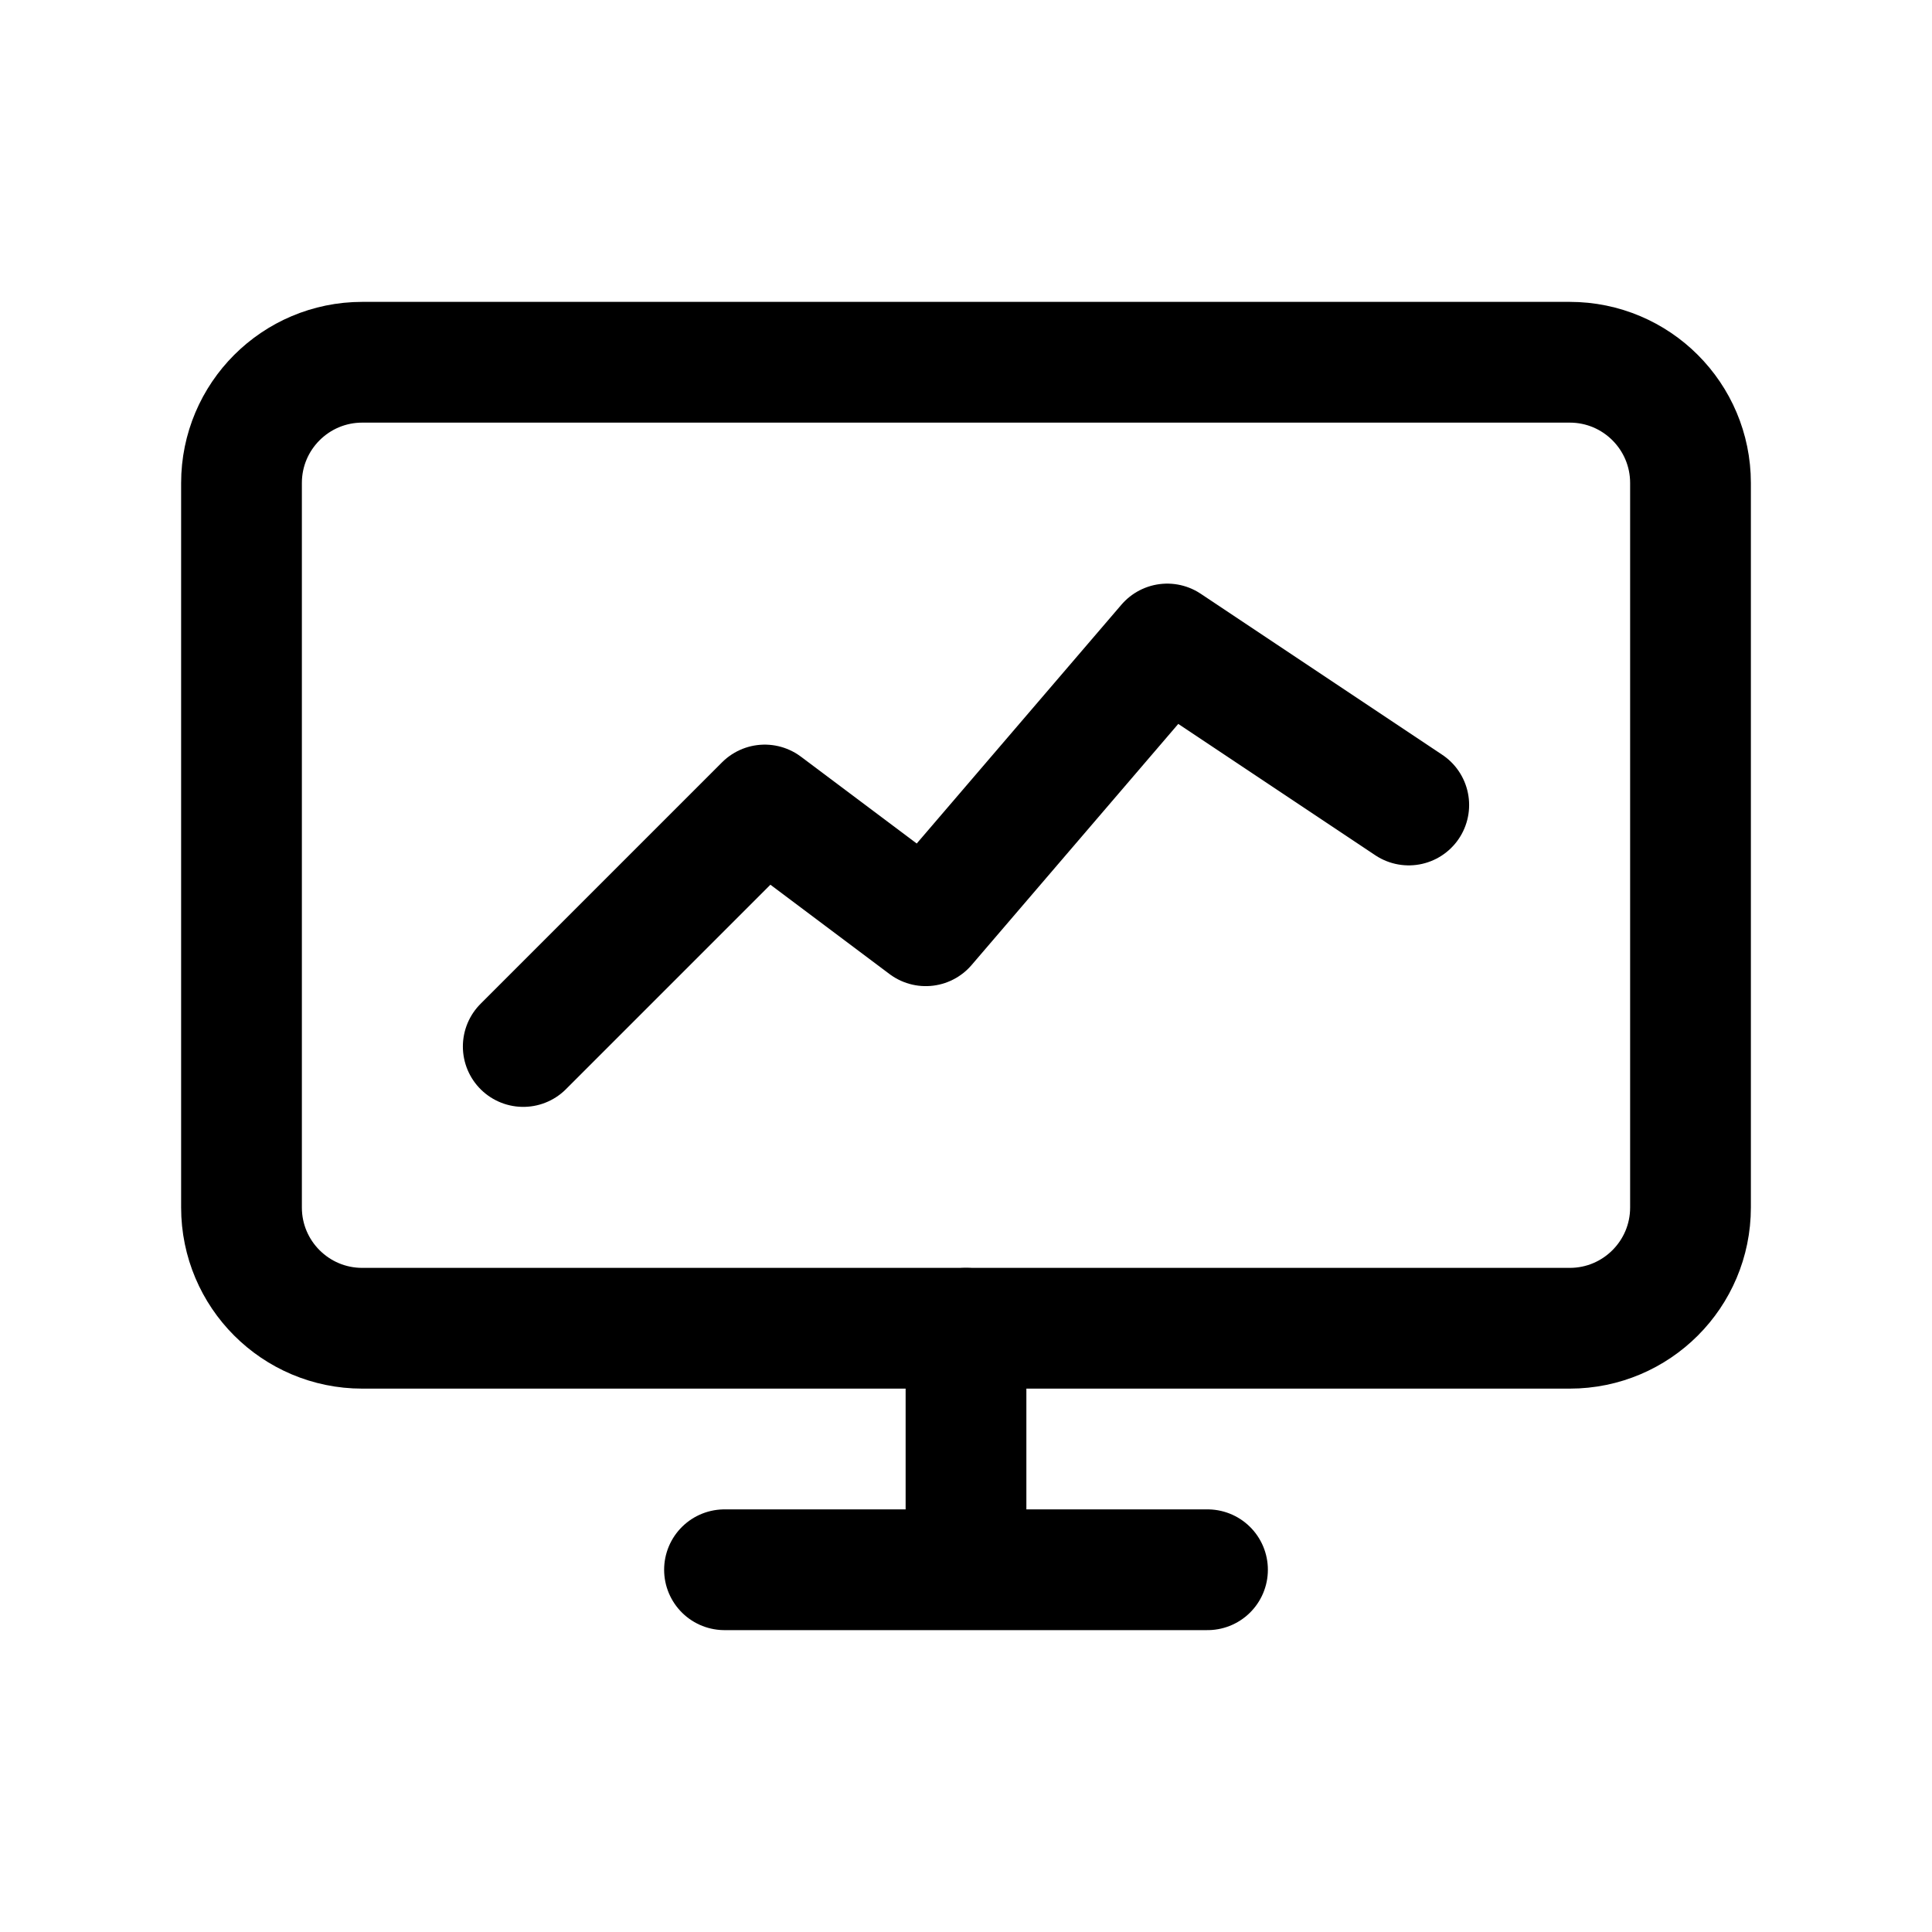
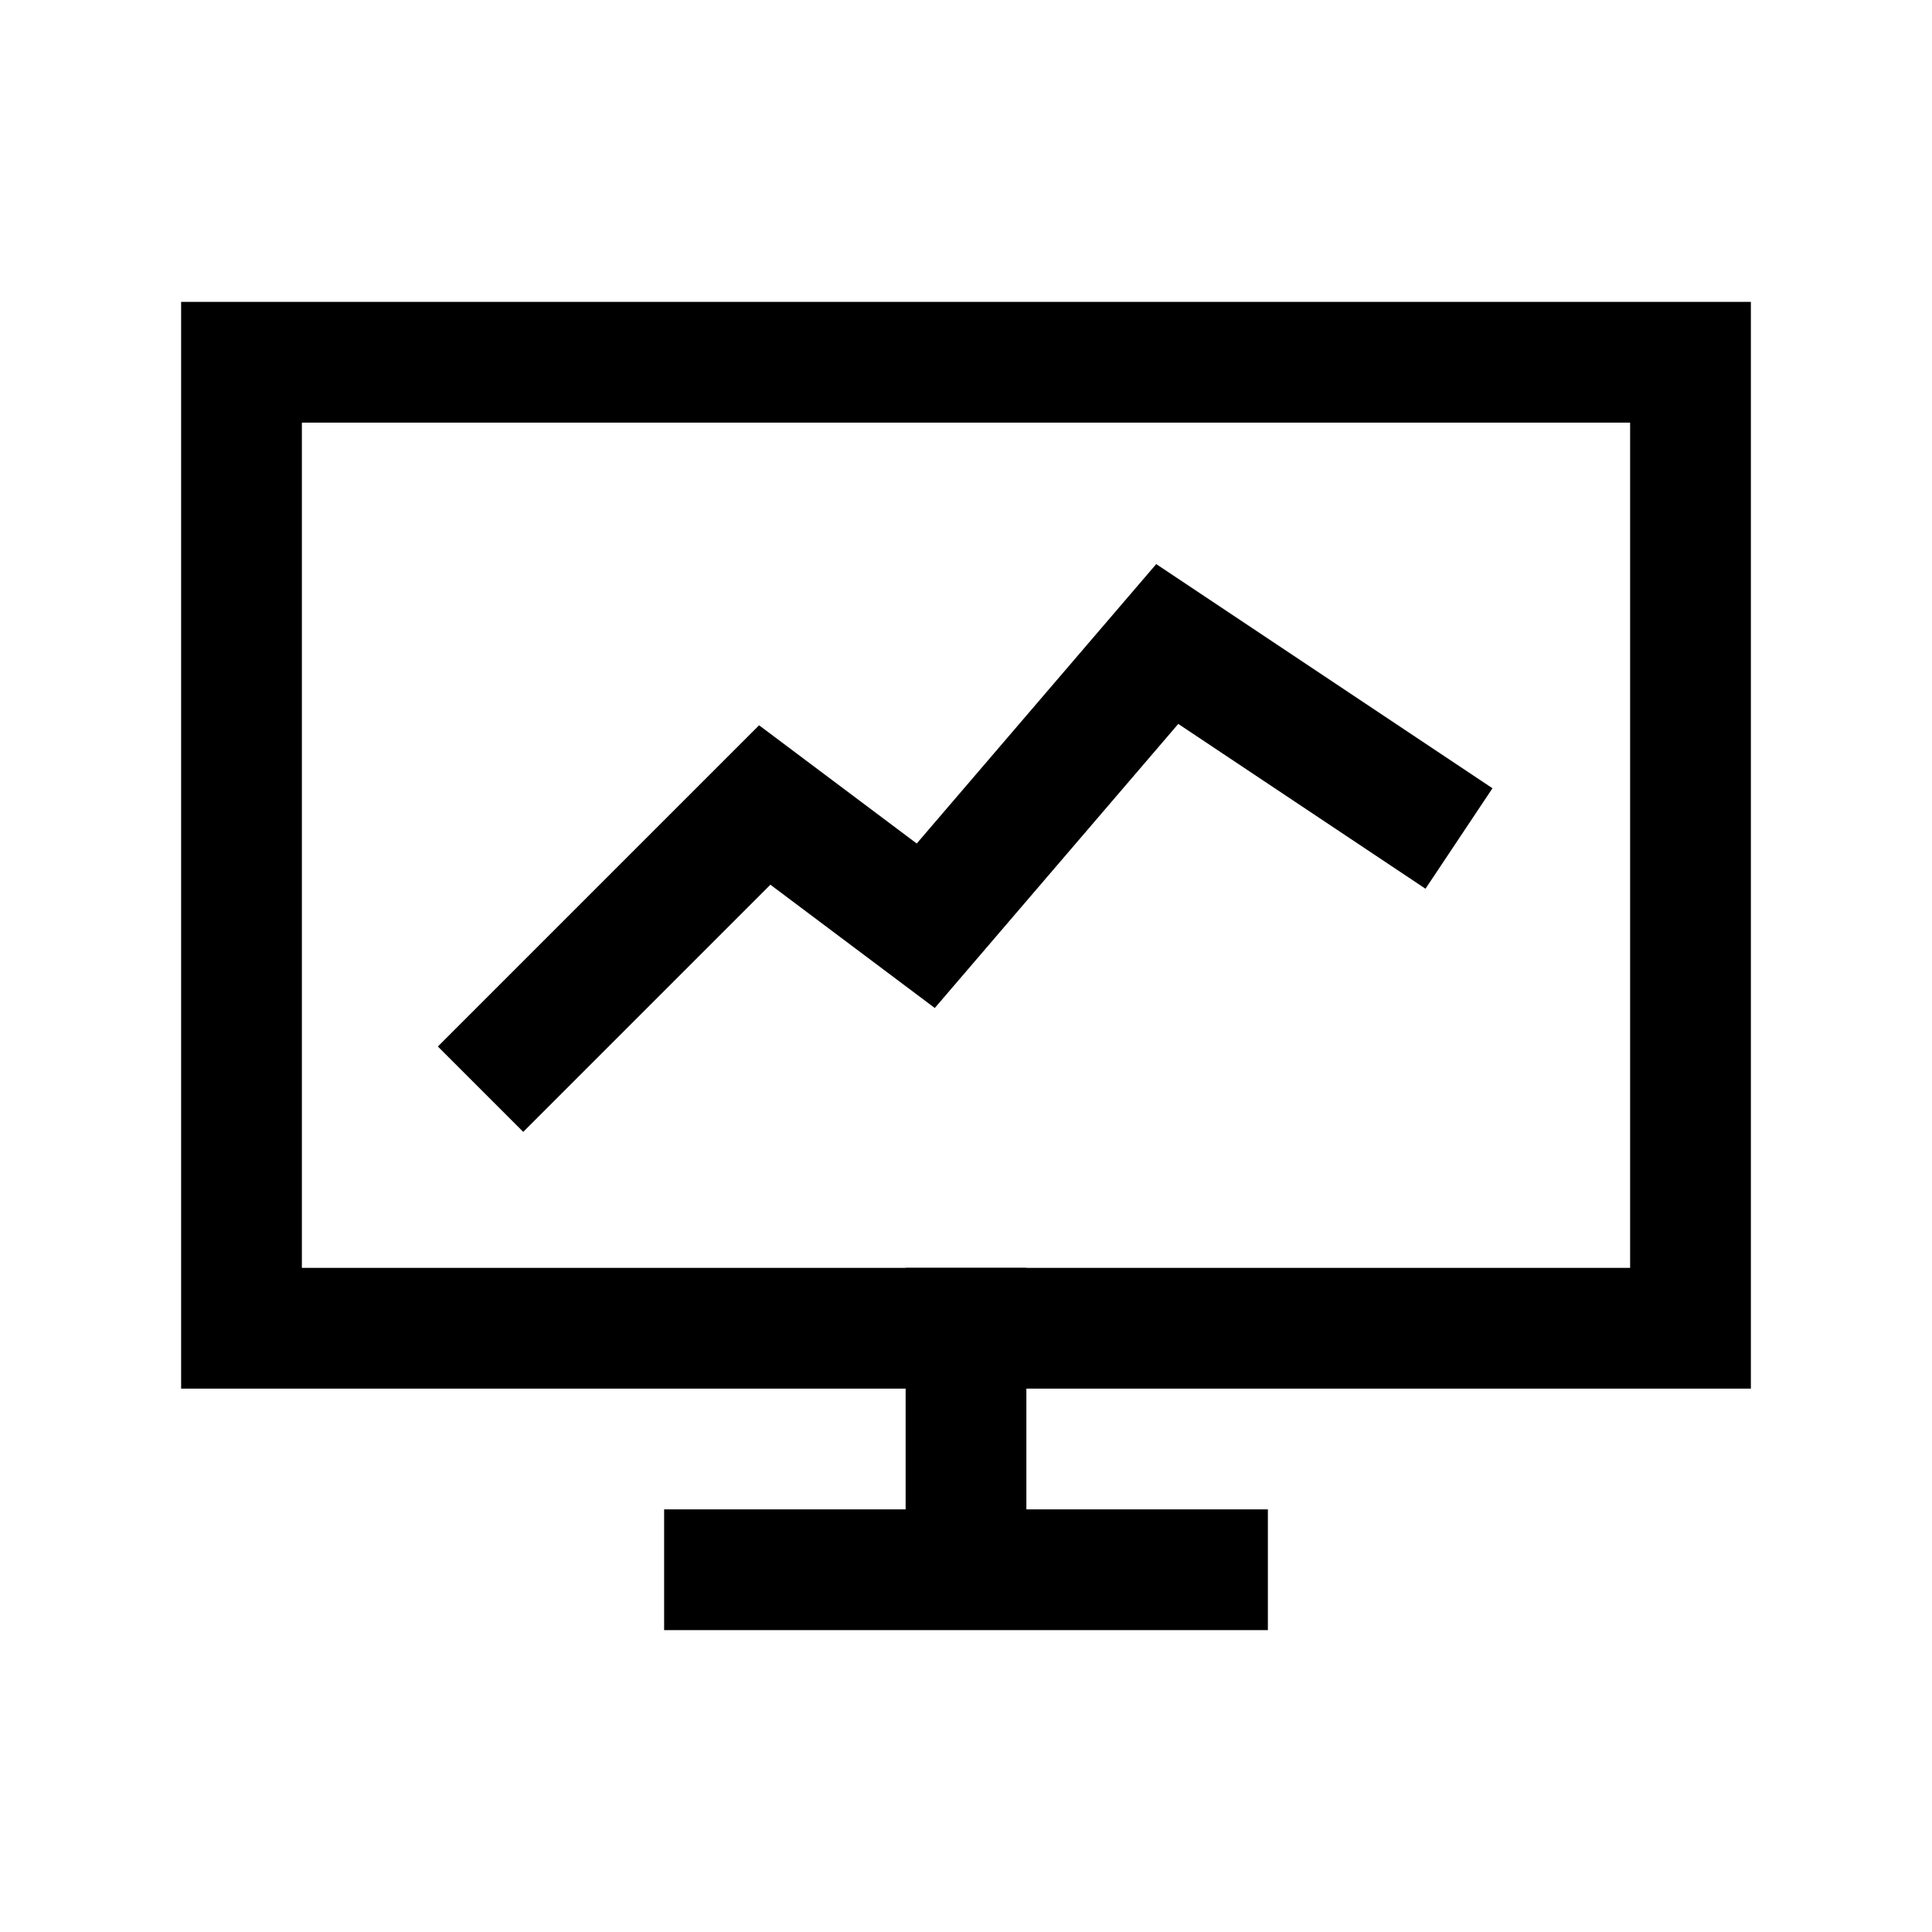
- <svg xmlns="http://www.w3.org/2000/svg" viewBox="0 0 24 24" width="24" height="24" fill="none" stroke="currentColor" stroke-width="1.5" stroke-linecap="round" stroke-linejoin="round">
-   <rect x="3" y="4.5" width="18" height="12" rx="1.5" />
+ <svg xmlns="http://www.w3.org/2000/svg" viewBox="0 0 24 24" width="24" height="24" fill="none" stroke="currentColor" stroke-width="1.5" stroke-linecap="square" stroke-linejoin="miter">
+   <path d="M3 4.5H21V16.5H3Z" />
  <path d="M6.5 13L9.5 10L11.5 11.5L14.5 8L17.5 10" />
  <path d="M12 16.5V19.5M9 19.5H15" />
</svg>
